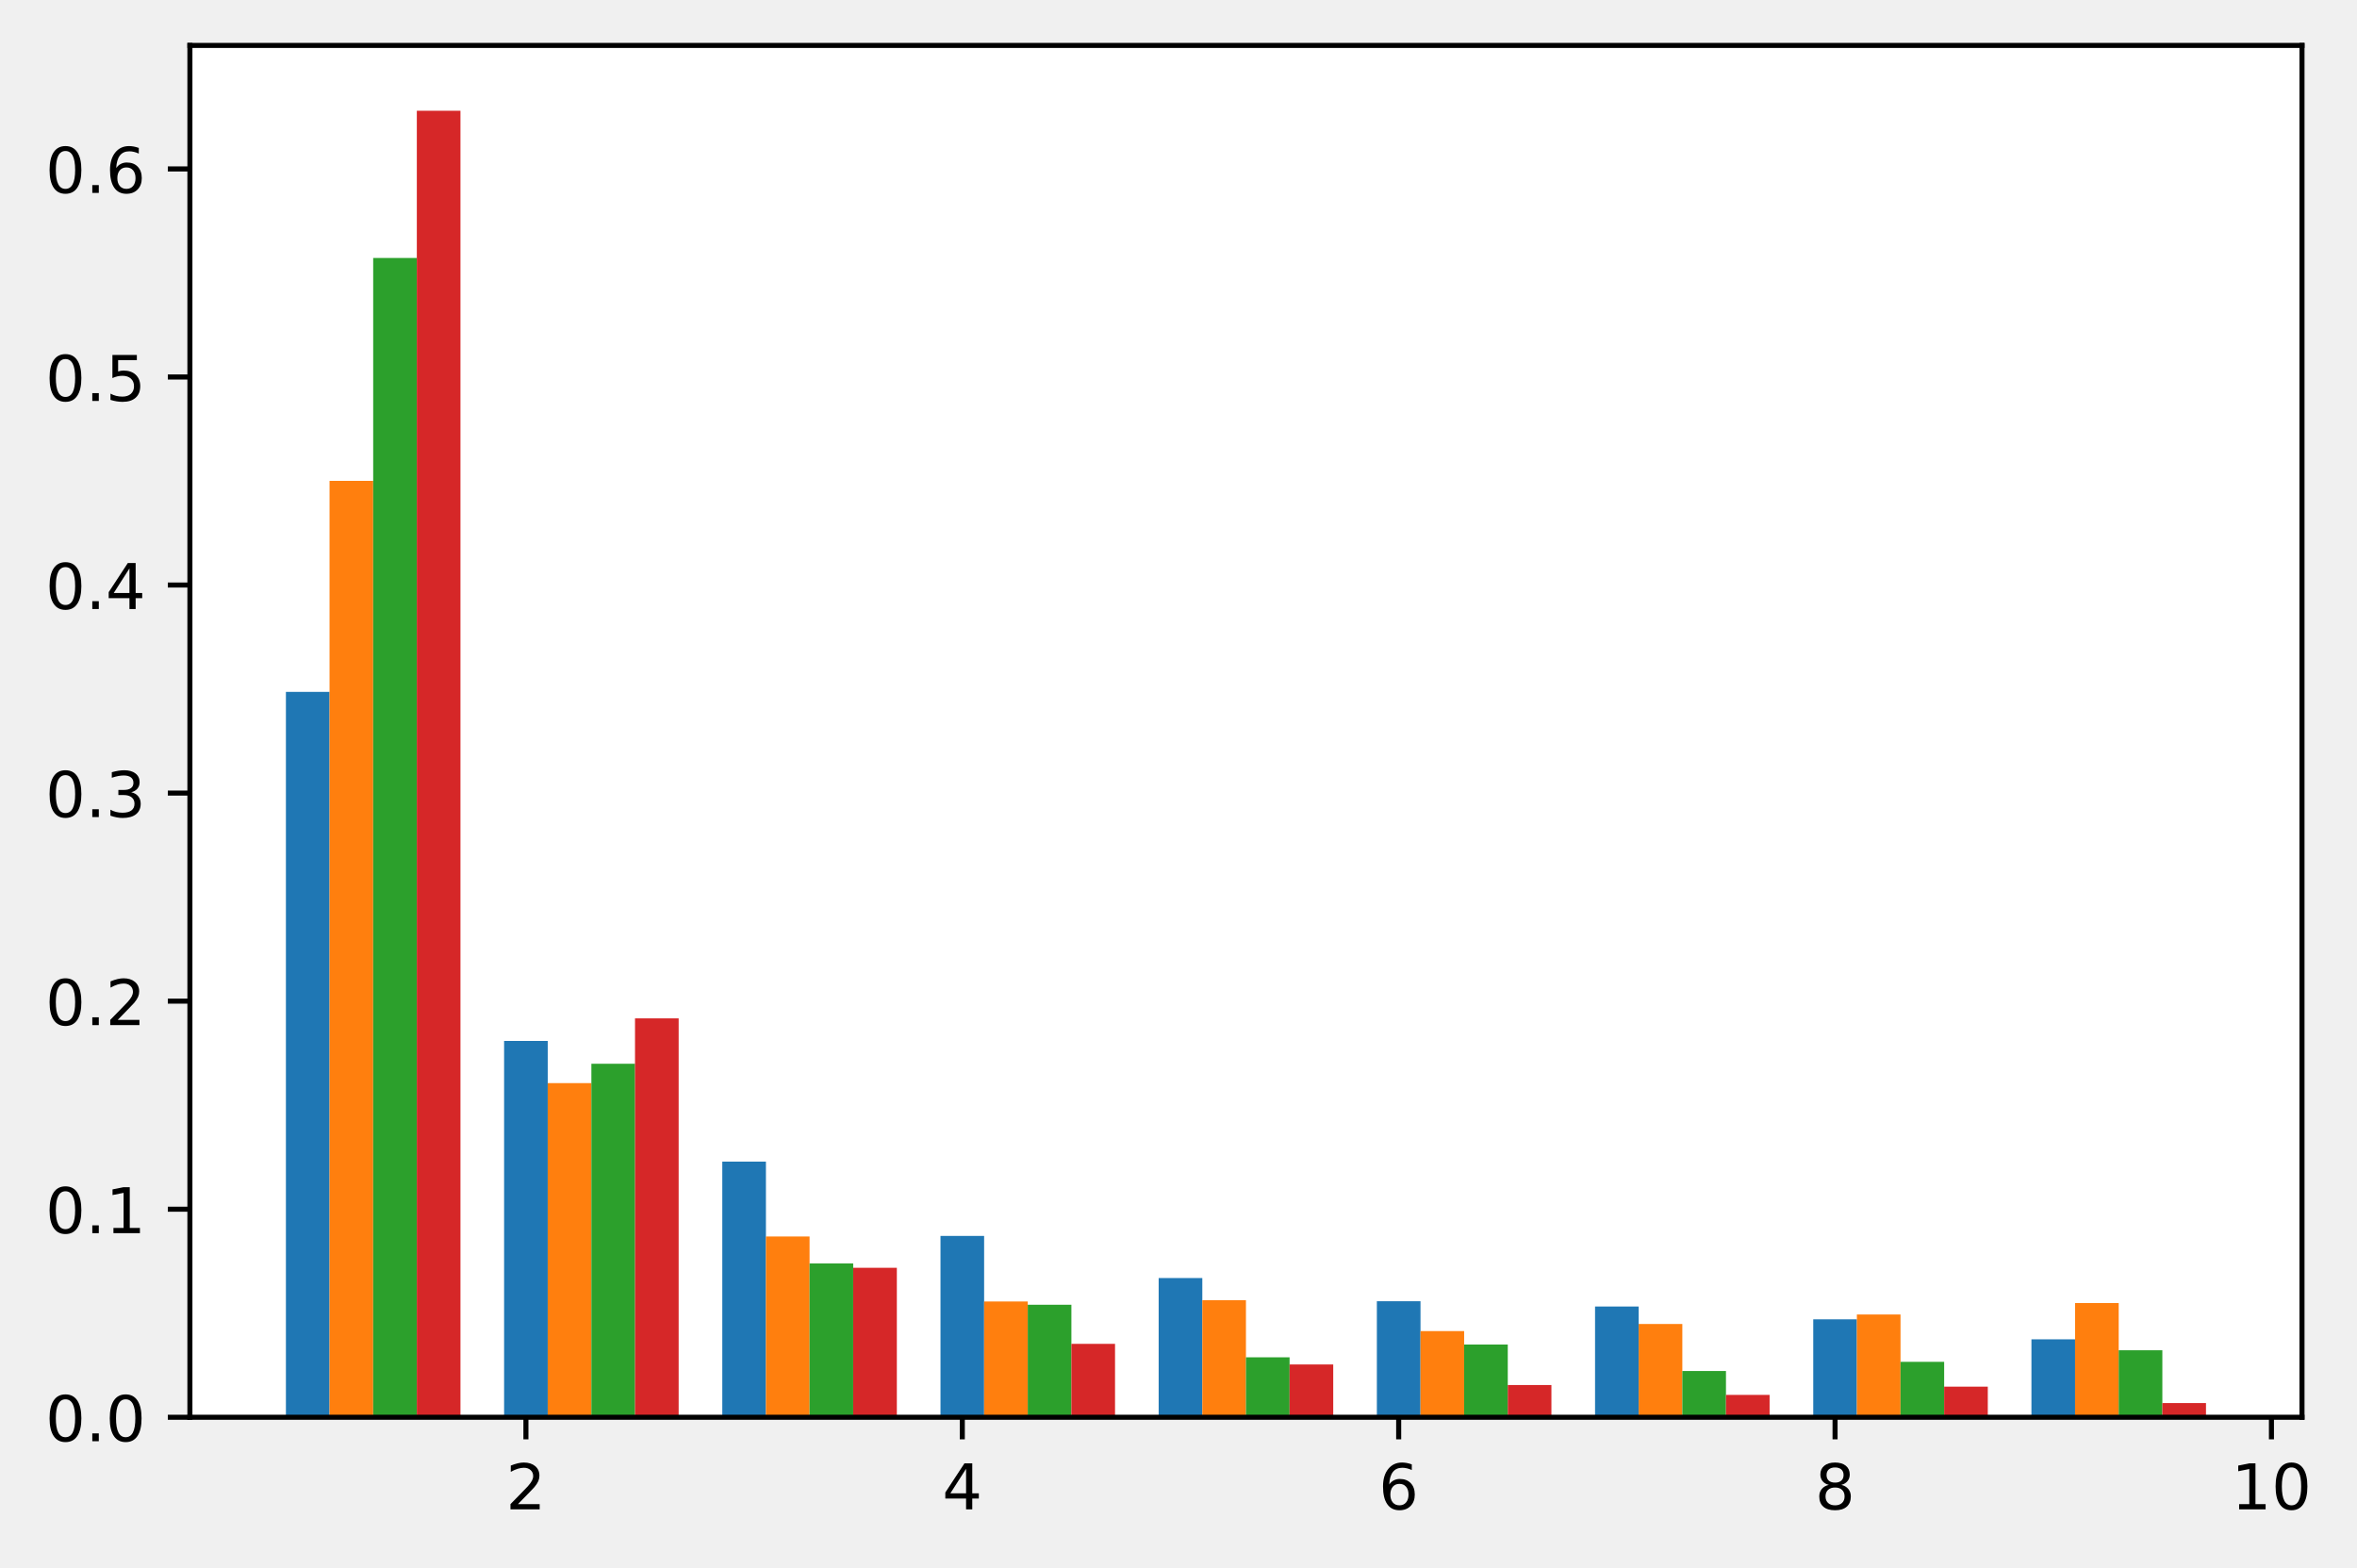
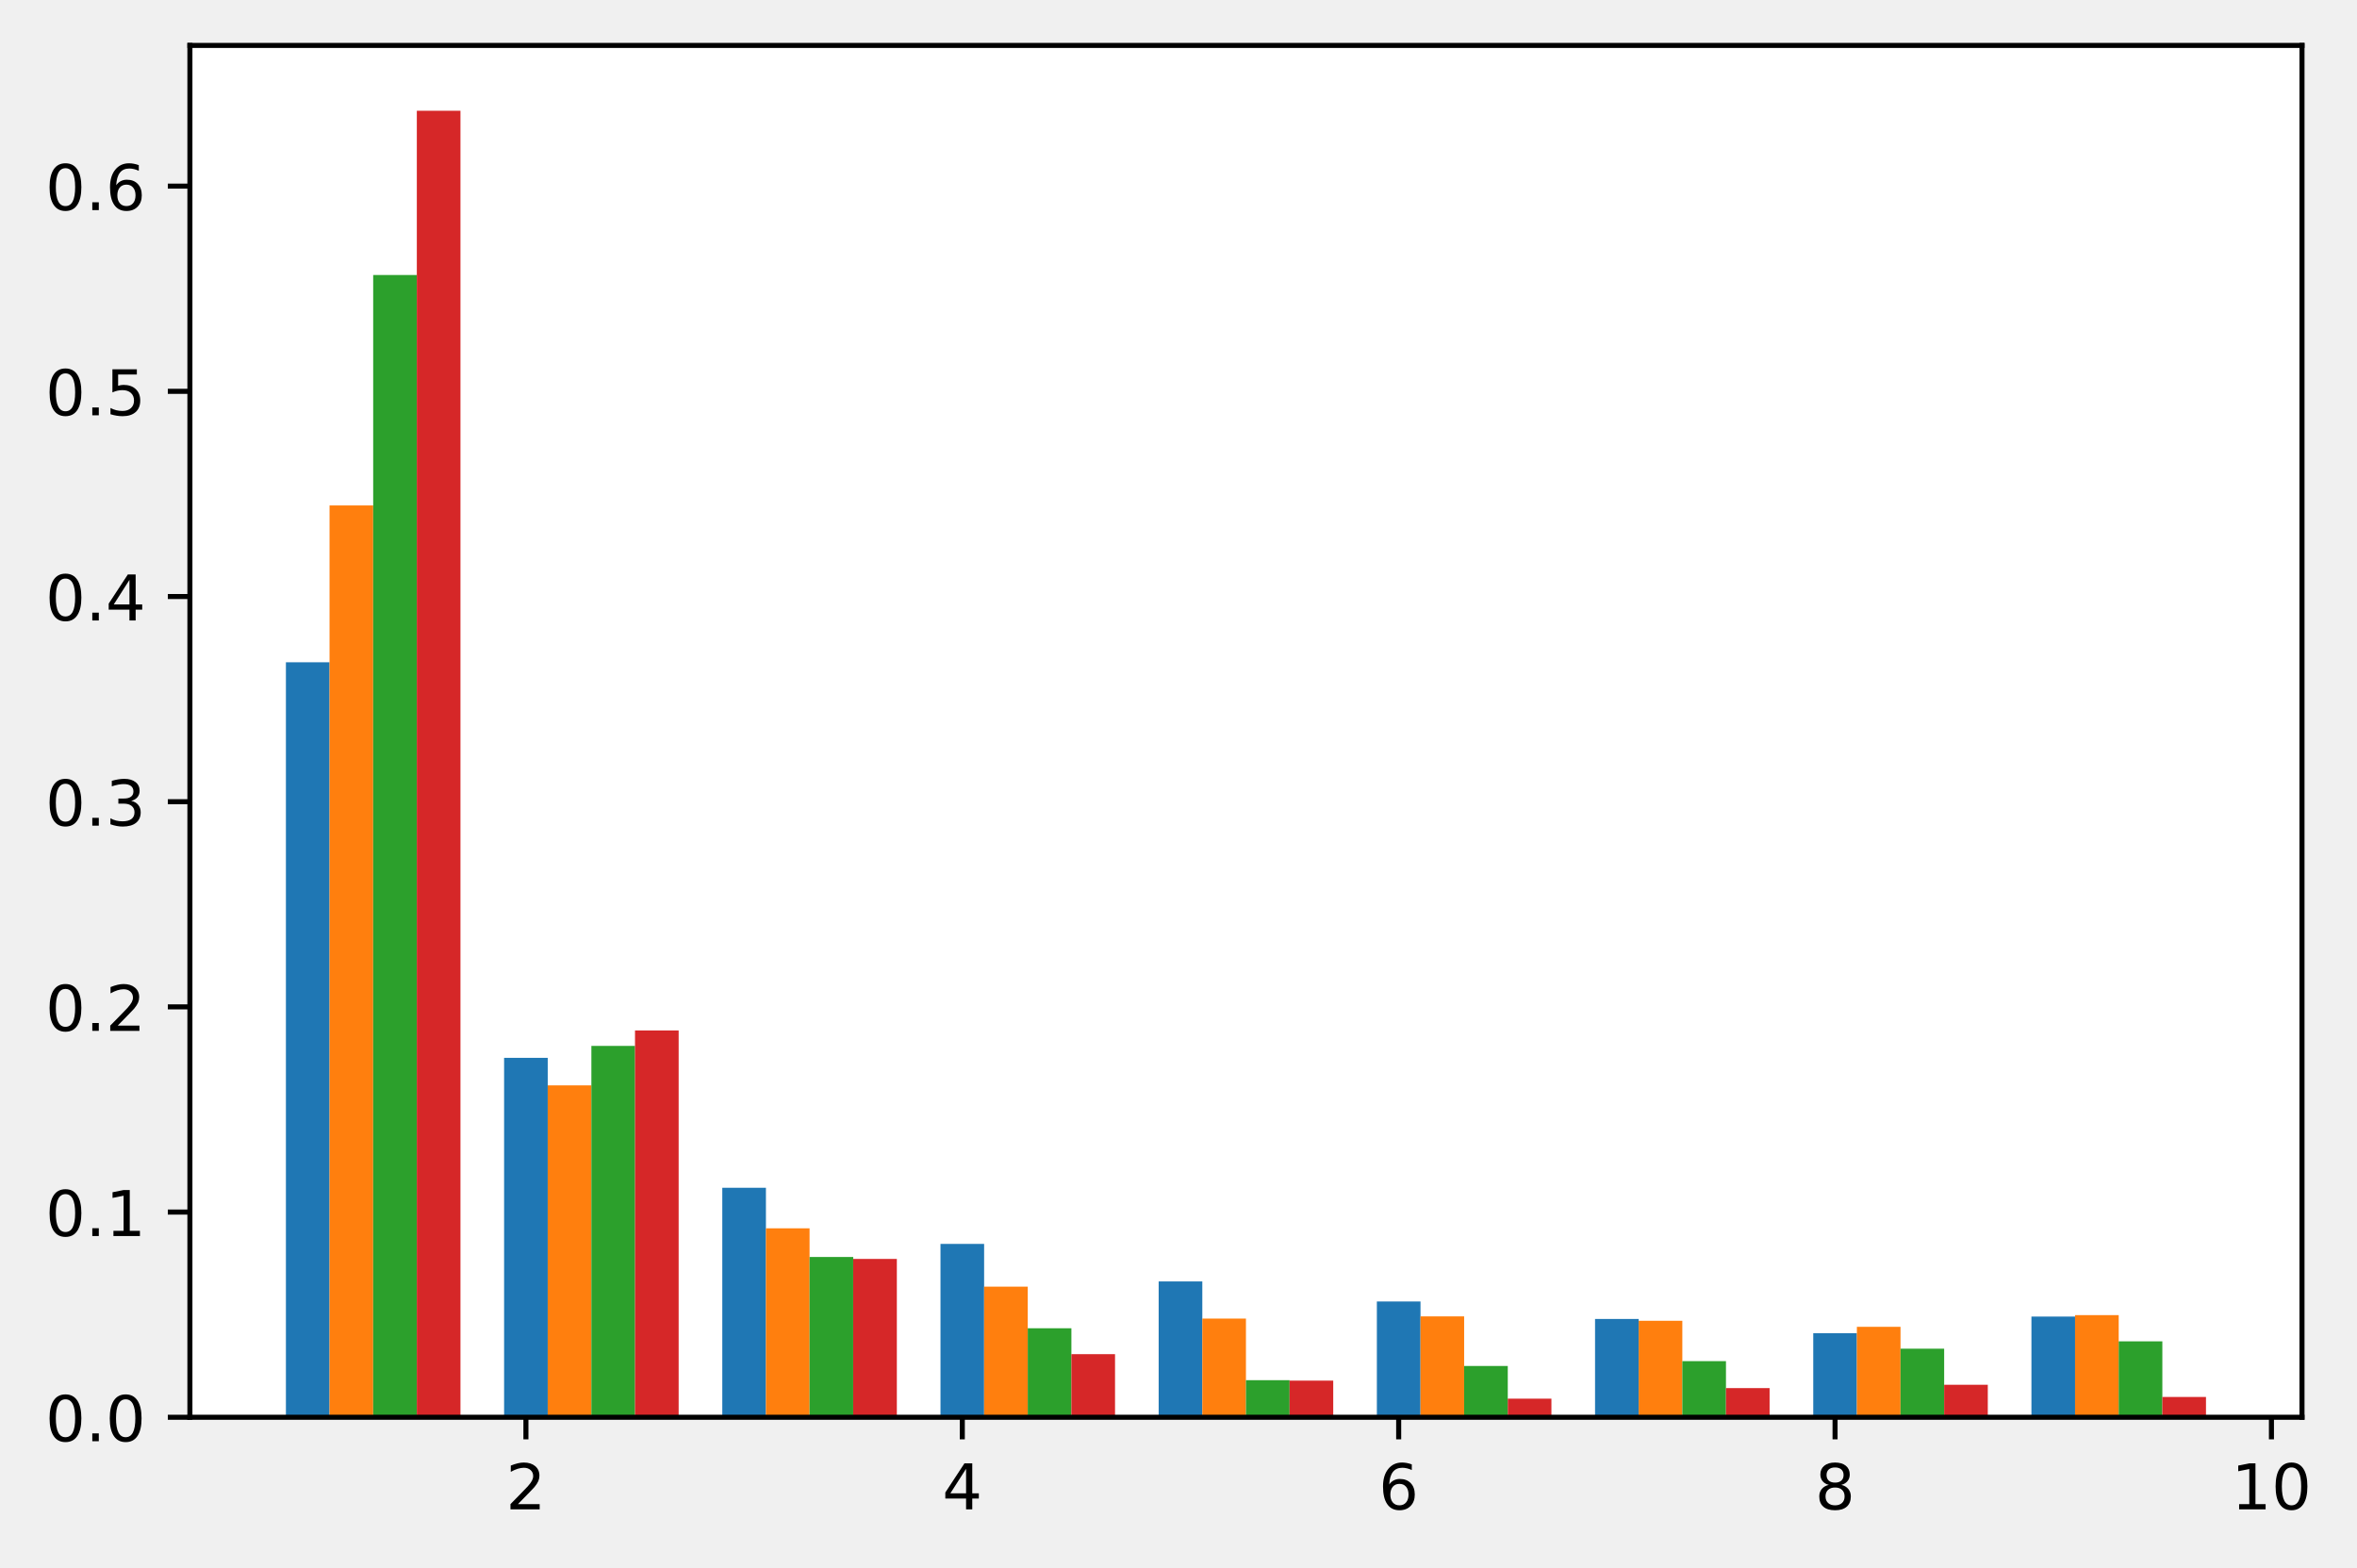
<svg xmlns="http://www.w3.org/2000/svg" xmlns:xlink="http://www.w3.org/1999/xlink" height="248.518pt" version="1.1" viewBox="0 0 373.623 248.518" width="373.623pt">
  <defs>
    <style type="text/css">*{stroke-linecap:butt;stroke-linejoin:round;}</style>
  </defs>
  <g id="figure_1">
    <g id="patch_1">
      <path d="M 0 248.518  L 373.623 248.518  L 373.623 0  L 0 0  z " style="fill:none;" />
    </g>
    <g id="axes_1">
      <g id="patch_2">
        <path d="M 30.103 224.64  L 364.903 224.64  L 364.903 7.2  L 30.103 7.2  z " style="fill:#ffffff;" />
      </g>
      <g id="patch_3">
-         <path clip-path="url(#p08b4215df6)" d="M 45.321 224.64  L 52.239 224.64  L 52.239 109.669  L 45.321 109.669  z " style="fill:#1f77b4;" />
+         <path clip-path="url(#p3fb4d3f019)" d="M 45.321 224.64  L 52.239 224.64  L 52.239 104.975  L 45.321 104.975  z " style="fill:#1f77b4;" />
      </g>
      <g id="patch_4">
-         <path clip-path="url(#p08b4215df6)" d="M 79.908 224.64  L 86.825 224.64  L 86.825 164.99  L 79.908 164.99  z " style="fill:#1f77b4;" />
+         <path clip-path="url(#p3fb4d3f019)" d="M 79.908 224.64  L 86.825 224.64  L 86.825 167.67  L 79.908 167.67  z " style="fill:#1f77b4;" />
      </g>
      <g id="patch_5">
-         <path clip-path="url(#p08b4215df6)" d="M 114.495 224.64  L 121.412 224.64  L 121.412 184.119  L 114.495 184.119  z " style="fill:#1f77b4;" />
+         <path clip-path="url(#p3fb4d3f019)" d="M 114.495 224.64  L 121.412 224.64  L 121.412 188.27  L 114.495 188.27  z " style="fill:#1f77b4;" />
      </g>
      <g id="patch_6">
-         <path clip-path="url(#p08b4215df6)" d="M 149.082 224.64  L 155.999 224.64  L 155.999 195.898  L 149.082 195.898  z " style="fill:#1f77b4;" />
+         <path clip-path="url(#p3fb4d3f019)" d="M 149.082 224.64  L 155.999 224.64  L 155.999 197.166  L 149.082 197.166  z " style="fill:#1f77b4;" />
      </g>
      <g id="patch_7">
-         <path clip-path="url(#p08b4215df6)" d="M 183.668 224.64  L 190.586 224.64  L 190.586 202.571  L 183.668 202.571  z " style="fill:#1f77b4;" />
+         <path clip-path="url(#p3fb4d3f019)" d="M 183.668 224.64  L 190.586 224.64  L 190.586 203.107  L 183.668 203.107  z " style="fill:#1f77b4;" />
      </g>
      <g id="patch_8">
-         <path clip-path="url(#p08b4215df6)" d="M 218.255 224.64  L 225.173 224.64  L 225.173 206.254  L 218.255 206.254  z " style="fill:#1f77b4;" />
+         <path clip-path="url(#p3fb4d3f019)" d="M 218.255 224.64  L 225.173 224.64  L 225.173 206.292  L 218.255 206.292  z " style="fill:#1f77b4;" />
      </g>
      <g id="patch_9">
-         <path clip-path="url(#p08b4215df6)" d="M 252.842 224.64  L 259.759 224.64  L 259.759 207.087  L 252.842 207.087  z " style="fill:#1f77b4;" />
+         <path clip-path="url(#p3fb4d3f019)" d="M 252.842 224.64  L 259.759 224.64  L 259.759 209.059  L 252.842 209.059  z " style="fill:#1f77b4;" />
      </g>
      <g id="patch_10">
-         <path clip-path="url(#p08b4215df6)" d="M 287.429 224.64  L 294.346 224.64  L 294.346 209.116  L 287.429 209.116  z " style="fill:#1f77b4;" />
+         <path clip-path="url(#p3fb4d3f019)" d="M 287.429 224.64  L 294.346 224.64  L 294.346 211.317  L 287.429 211.317  z " style="fill:#1f77b4;" />
      </g>
      <g id="patch_11">
-         <path clip-path="url(#p08b4215df6)" d="M 322.016 224.64  L 328.933 224.64  L 328.933 212.286  L 322.016 212.286  z " style="fill:#1f77b4;" />
+         <path clip-path="url(#p3fb4d3f019)" d="M 322.016 224.64  L 328.933 224.64  L 328.933 208.676  L 322.016 208.676  z " style="fill:#1f77b4;" />
      </g>
      <g id="patch_12">
-         <path clip-path="url(#p08b4215df6)" d="M 52.239 224.64  L 59.156 224.64  L 59.156 76.223  L 52.239 76.223  z " style="fill:#ff7f0e;" />
+         <path clip-path="url(#p3fb4d3f019)" d="M 52.239 224.64  L 59.156 224.64  L 59.156 80.114  L 52.239 80.114  z " style="fill:#ff7f0e;" />
      </g>
      <g id="patch_13">
-         <path clip-path="url(#p08b4215df6)" d="M 86.825 224.64  L 93.743 224.64  L 93.743 171.674  L 86.825 171.674  z " style="fill:#ff7f0e;" />
+         <path clip-path="url(#p3fb4d3f019)" d="M 86.825 224.64  L 93.743 224.64  L 93.743 172.038  L 86.825 172.038  z " style="fill:#ff7f0e;" />
      </g>
      <g id="patch_14">
-         <path clip-path="url(#p08b4215df6)" d="M 121.412 224.64  L 128.33 224.64  L 128.33 195.989  L 121.412 195.989  z " style="fill:#ff7f0e;" />
+         <path clip-path="url(#p3fb4d3f019)" d="M 121.412 224.64  L 128.33 224.64  L 128.33 194.693  L 121.412 194.693  z " style="fill:#ff7f0e;" />
      </g>
      <g id="patch_15">
-         <path clip-path="url(#p08b4215df6)" d="M 155.999 224.64  L 162.916 224.64  L 162.916 206.287  L 155.999 206.287  z " style="fill:#ff7f0e;" />
+         <path clip-path="url(#p3fb4d3f019)" d="M 155.999 224.64  L 162.916 224.64  L 162.916 203.935  L 155.999 203.935  z " style="fill:#ff7f0e;" />
      </g>
      <g id="patch_16">
-         <path clip-path="url(#p08b4215df6)" d="M 190.586 224.64  L 197.503 224.64  L 197.503 206.089  L 190.586 206.089  z " style="fill:#ff7f0e;" />
+         <path clip-path="url(#p3fb4d3f019)" d="M 190.586 224.64  L 197.503 224.64  L 197.503 208.996  L 190.586 208.996  z " style="fill:#ff7f0e;" />
      </g>
      <g id="patch_17">
-         <path clip-path="url(#p08b4215df6)" d="M 225.173 224.64  L 232.09 224.64  L 232.09 210.985  L 225.173 210.985  z " style="fill:#ff7f0e;" />
+         <path clip-path="url(#p3fb4d3f019)" d="M 225.173 224.64  L 232.09 224.64  L 232.09 208.65  L 225.173 208.65  z " style="fill:#ff7f0e;" />
      </g>
      <g id="patch_18">
-         <path clip-path="url(#p08b4215df6)" d="M 259.759 224.64  L 266.677 224.64  L 266.677 209.855  L 259.759 209.855  z " style="fill:#ff7f0e;" />
+         <path clip-path="url(#p3fb4d3f019)" d="M 259.759 224.64  L 266.677 224.64  L 266.677 209.351  L 259.759 209.351  z " style="fill:#ff7f0e;" />
      </g>
      <g id="patch_19">
-         <path clip-path="url(#p08b4215df6)" d="M 294.346 224.64  L 301.263 224.64  L 301.263 208.349  L 294.346 208.349  z " style="fill:#ff7f0e;" />
+         <path clip-path="url(#p3fb4d3f019)" d="M 294.346 224.64  L 301.263 224.64  L 301.263 210.308  L 294.346 210.308  z " style="fill:#ff7f0e;" />
      </g>
      <g id="patch_20">
-         <path clip-path="url(#p08b4215df6)" d="M 328.933 224.64  L 335.85 224.64  L 335.85 206.537  L 328.933 206.537  z " style="fill:#ff7f0e;" />
+         <path clip-path="url(#p3fb4d3f019)" d="M 328.933 224.64  L 335.85 224.64  L 335.85 208.447  L 328.933 208.447  z " style="fill:#ff7f0e;" />
      </g>
      <g id="patch_21">
-         <path clip-path="url(#p08b4215df6)" d="M 59.156 224.64  L 66.073 224.64  L 66.073 40.887  L 59.156 40.887  z " style="fill:#2ca02c;" />
+         <path clip-path="url(#p3fb4d3f019)" d="M 59.156 224.64  L 66.073 224.64  L 66.073 43.587  L 59.156 43.587  z " style="fill:#2ca02c;" />
      </g>
      <g id="patch_22">
-         <path clip-path="url(#p08b4215df6)" d="M 93.743 224.64  L 100.66 224.64  L 100.66 168.604  L 93.743 168.604  z " style="fill:#2ca02c;" />
+         <path clip-path="url(#p3fb4d3f019)" d="M 93.743 224.64  L 100.66 224.64  L 100.66 165.774  L 93.743 165.774  z " style="fill:#2ca02c;" />
      </g>
      <g id="patch_23">
-         <path clip-path="url(#p08b4215df6)" d="M 128.33 224.64  L 135.247 224.64  L 135.247 200.264  L 128.33 200.264  z " style="fill:#2ca02c;" />
+         <path clip-path="url(#p3fb4d3f019)" d="M 128.33 224.64  L 135.247 224.64  L 135.247 199.234  L 128.33 199.234  z " style="fill:#2ca02c;" />
      </g>
      <g id="patch_24">
-         <path clip-path="url(#p08b4215df6)" d="M 162.916 224.64  L 169.834 224.64  L 169.834 206.807  L 162.916 206.807  z " style="fill:#2ca02c;" />
+         <path clip-path="url(#p3fb4d3f019)" d="M 162.916 224.64  L 169.834 224.64  L 169.834 210.537  L 162.916 210.537  z " style="fill:#2ca02c;" />
      </g>
      <g id="patch_25">
-         <path clip-path="url(#p08b4215df6)" d="M 197.503 224.64  L 204.42 224.64  L 204.42 215.133  L 197.503 215.133  z " style="fill:#2ca02c;" />
+         <path clip-path="url(#p3fb4d3f019)" d="M 197.503 224.64  L 204.42 224.64  L 204.42 218.764  L 197.503 218.764  z " style="fill:#2ca02c;" />
      </g>
      <g id="patch_26">
-         <path clip-path="url(#p08b4215df6)" d="M 232.09 224.64  L 239.007 224.64  L 239.007 213.114  L 232.09 213.114  z " style="fill:#2ca02c;" />
+         <path clip-path="url(#p3fb4d3f019)" d="M 232.09 224.64  L 239.007 224.64  L 239.007 216.508  L 232.09 216.508  z " style="fill:#2ca02c;" />
      </g>
      <g id="patch_27">
-         <path clip-path="url(#p08b4215df6)" d="M 266.677 224.64  L 273.594 224.64  L 273.594 217.312  L 266.677 217.312  z " style="fill:#2ca02c;" />
+         <path clip-path="url(#p3fb4d3f019)" d="M 266.677 224.64  L 273.594 224.64  L 273.594 215.749  L 266.677 215.749  z " style="fill:#2ca02c;" />
      </g>
      <g id="patch_28">
-         <path clip-path="url(#p08b4215df6)" d="M 301.263 224.64  L 308.181 224.64  L 308.181 215.851  L 301.263 215.851  z " style="fill:#2ca02c;" />
+         <path clip-path="url(#p3fb4d3f019)" d="M 301.263 224.64  L 308.181 224.64  L 308.181 213.772  L 301.263 213.772  z " style="fill:#2ca02c;" />
      </g>
      <g id="patch_29">
-         <path clip-path="url(#p08b4215df6)" d="M 335.85 224.64  L 342.768 224.64  L 342.768 214.018  L 335.85 214.018  z " style="fill:#2ca02c;" />
+         <path clip-path="url(#p3fb4d3f019)" d="M 335.85 224.64  L 342.768 224.64  L 342.768 212.606  L 335.85 212.606  z " style="fill:#2ca02c;" />
      </g>
      <g id="patch_30">
-         <path clip-path="url(#p08b4215df6)" d="M 66.073 224.64  L 72.991 224.64  L 72.991 17.554  L 66.073 17.554  z " style="fill:#d62728;" />
+         <path clip-path="url(#p3fb4d3f019)" d="M 66.073 224.64  L 72.991 224.64  L 72.991 17.554  L 66.073 17.554  z " style="fill:#d62728;" />
      </g>
      <g id="patch_31">
-         <path clip-path="url(#p08b4215df6)" d="M 100.66 224.64  L 107.578 224.64  L 107.578 161.411  L 100.66 161.411  z " style="fill:#d62728;" />
+         <path clip-path="url(#p3fb4d3f019)" d="M 100.66 224.64  L 107.578 224.64  L 107.578 163.329  L 100.66 163.329  z " style="fill:#d62728;" />
      </g>
      <g id="patch_32">
-         <path clip-path="url(#p08b4215df6)" d="M 135.247 224.64  L 142.164 224.64  L 142.164 200.95  L 135.247 200.95  z " style="fill:#d62728;" />
+         <path clip-path="url(#p3fb4d3f019)" d="M 135.247 224.64  L 142.164 224.64  L 142.164 199.54  L 135.247 199.54  z " style="fill:#d62728;" />
      </g>
      <g id="patch_33">
-         <path clip-path="url(#p08b4215df6)" d="M 169.834 224.64  L 176.751 224.64  L 176.751 213.004  L 169.834 213.004  z " style="fill:#d62728;" />
+         <path clip-path="url(#p3fb4d3f019)" d="M 169.834 224.64  L 176.751 224.64  L 176.751 214.639  L 169.834 214.639  z " style="fill:#d62728;" />
      </g>
      <g id="patch_34">
-         <path clip-path="url(#p08b4215df6)" d="M 204.42 224.64  L 211.338 224.64  L 211.338 216.27  L 204.42 216.27  z " style="fill:#d62728;" />
+         <path clip-path="url(#p3fb4d3f019)" d="M 204.42 224.64  L 211.338 224.64  L 211.338 218.837  L 204.42 218.837  z " style="fill:#d62728;" />
      </g>
      <g id="patch_35">
-         <path clip-path="url(#p08b4215df6)" d="M 239.007 224.64  L 245.925 224.64  L 245.925 219.53  L 239.007 219.53  z " style="fill:#d62728;" />
+         <path clip-path="url(#p3fb4d3f019)" d="M 239.007 224.64  L 245.925 224.64  L 245.925 221.691  L 239.007 221.691  z " style="fill:#d62728;" />
      </g>
      <g id="patch_36">
-         <path clip-path="url(#p08b4215df6)" d="M 273.594 224.64  L 280.511 224.64  L 280.511 221.093  L 273.594 221.093  z " style="fill:#d62728;" />
+         <path clip-path="url(#p3fb4d3f019)" d="M 273.594 224.64  L 280.511 224.64  L 280.511 220.02  L 273.594 220.02  z " style="fill:#d62728;" />
      </g>
      <g id="patch_37">
-         <path clip-path="url(#p08b4215df6)" d="M 308.181 224.64  L 315.098 224.64  L 315.098 219.79  L 308.181 219.79  z " style="fill:#d62728;" />
+         <path clip-path="url(#p3fb4d3f019)" d="M 308.181 224.64  L 315.098 224.64  L 315.098 219.493  L 308.181 219.493  z " style="fill:#d62728;" />
      </g>
      <g id="patch_38">
-         <path clip-path="url(#p08b4215df6)" d="M 342.768 224.64  L 349.685 224.64  L 349.685 222.387  L 342.768 222.387  z " style="fill:#d62728;" />
+         <path clip-path="url(#p3fb4d3f019)" d="M 342.768 224.64  L 349.685 224.64  L 349.685 221.429  L 342.768 221.429  z " style="fill:#d62728;" />
      </g>
      <g id="matplotlib.axis_1">
        <g id="xtick_1">
          <g id="line2d_1">
            <defs>
-               <path d="M 0 0  L 0 3.5  " id="m8ab01b2cd2" style="stroke:#000000;stroke-width:0.8;" />
+               <path d="M 0 0  L 0 3.5  " id="m5629ed017a" style="stroke:#000000;stroke-width:0.8;" />
            </defs>
            <g>
-               <use style="stroke:#000000;stroke-width:0.8;" x="83.367" xlink:href="#m8ab01b2cd2" y="224.64" />
+               <use style="stroke:#000000;stroke-width:0.8;" x="83.367" xlink:href="#m5629ed017a" y="224.64" />
            </g>
          </g>
          <g id="text_1">
            <g transform="translate(80.18551 239.2384)scale(0.1 -0.1)">
              <defs>
                <path d="M 19.188 8.297  L 53.609 8.297  L 53.609 0  L 7.328 0  L 7.328 8.297  Q 12.938 14.109 22.625 23.891  Q 32.328 33.688 34.812 36.531  Q 39.547 41.844 41.422 45.531  Q 43.312 49.219 43.312 52.781  Q 43.312 58.594 39.234 62.25  Q 35.156 65.922 28.609 65.922  Q 23.969 65.922 18.812 64.312  Q 13.672 62.703 7.812 59.422  L 7.812 69.391  Q 13.766 71.781 18.938 73  Q 24.125 74.219 28.422 74.219  Q 39.75 74.219 46.484 68.547  Q 53.219 62.891 53.219 53.422  Q 53.219 48.922 51.531 44.891  Q 49.859 40.875 45.406 35.406  Q 44.188 33.984 37.641 27.219  Q 31.109 20.453 19.188 8.297  z " id="DejaVuSans-50" />
              </defs>
              <use xlink:href="#DejaVuSans-50" />
            </g>
          </g>
        </g>
        <g id="xtick_2">
          <g id="line2d_2">
            <g>
-               <use style="stroke:#000000;stroke-width:0.8;" x="152.54" xlink:href="#m8ab01b2cd2" y="224.64" />
+               <use style="stroke:#000000;stroke-width:0.8;" x="152.54" xlink:href="#m5629ed017a" y="224.64" />
            </g>
          </g>
          <g id="text_2">
            <g transform="translate(149.3591 239.2384)scale(0.1 -0.1)">
              <defs>
                <path d="M 37.797 64.312  L 12.891 25.391  L 37.797 25.391  z M 35.203 72.906  L 47.609 72.906  L 47.609 25.391  L 58.016 25.391  L 58.016 17.188  L 47.609 17.188  L 47.609 0  L 37.797 0  L 37.797 17.188  L 4.891 17.188  L 4.891 26.703  z " id="DejaVuSans-52" />
              </defs>
              <use xlink:href="#DejaVuSans-52" />
            </g>
          </g>
        </g>
        <g id="xtick_3">
          <g id="line2d_3">
            <g>
-               <use style="stroke:#000000;stroke-width:0.8;" x="221.714" xlink:href="#m8ab01b2cd2" y="224.64" />
+               <use style="stroke:#000000;stroke-width:0.8;" x="221.714" xlink:href="#m5629ed017a" y="224.64" />
            </g>
          </g>
          <g id="text_3">
            <g transform="translate(218.5326 239.2384)scale(0.1 -0.1)">
              <defs>
                <path d="M 33.016 40.375  Q 26.375 40.375 22.484 35.828  Q 18.609 31.297 18.609 23.391  Q 18.609 15.531 22.484 10.953  Q 26.375 6.391 33.016 6.391  Q 39.656 6.391 43.531 10.953  Q 47.406 15.531 47.406 23.391  Q 47.406 31.297 43.531 35.828  Q 39.656 40.375 33.016 40.375  z M 52.594 71.297  L 52.594 62.312  Q 48.875 64.062 45.094 64.984  Q 41.312 65.922 37.594 65.922  Q 27.828 65.922 22.672 59.328  Q 17.531 52.734 16.797 39.406  Q 19.672 43.656 24.016 45.922  Q 28.375 48.188 33.594 48.188  Q 44.578 48.188 50.953 41.516  Q 57.328 34.859 57.328 23.391  Q 57.328 12.156 50.688 5.359  Q 44.047 -1.422 33.016 -1.422  Q 20.359 -1.422 13.672 8.266  Q 6.984 17.969 6.984 36.375  Q 6.984 53.656 15.188 63.938  Q 23.391 74.219 37.203 74.219  Q 40.922 74.219 44.703 73.484  Q 48.484 72.75 52.594 71.297  z " id="DejaVuSans-54" />
              </defs>
              <use xlink:href="#DejaVuSans-54" />
            </g>
          </g>
        </g>
        <g id="xtick_4">
          <g id="line2d_4">
            <g>
-               <use style="stroke:#000000;stroke-width:0.8;" x="290.887" xlink:href="#m8ab01b2cd2" y="224.64" />
+               <use style="stroke:#000000;stroke-width:0.8;" x="290.887" xlink:href="#m5629ed017a" y="224.64" />
            </g>
          </g>
          <g id="text_4">
            <g transform="translate(287.7062 239.2384)scale(0.1 -0.1)">
              <defs>
                <path d="M 31.781 34.625  Q 24.75 34.625 20.719 30.859  Q 16.703 27.094 16.703 20.516  Q 16.703 13.922 20.719 10.156  Q 24.75 6.391 31.781 6.391  Q 38.812 6.391 42.859 10.172  Q 46.922 13.969 46.922 20.516  Q 46.922 27.094 42.891 30.859  Q 38.875 34.625 31.781 34.625  z M 21.922 38.812  Q 15.578 40.375 12.031 44.719  Q 8.5 49.078 8.5 55.328  Q 8.5 64.062 14.719 69.141  Q 20.953 74.219 31.781 74.219  Q 42.672 74.219 48.875 69.141  Q 55.078 64.062 55.078 55.328  Q 55.078 49.078 51.531 44.719  Q 48 40.375 41.703 38.812  Q 48.828 37.156 52.797 32.312  Q 56.781 27.484 56.781 20.516  Q 56.781 9.906 50.312 4.234  Q 43.844 -1.422 31.781 -1.422  Q 19.734 -1.422 13.25 4.234  Q 6.781 9.906 6.781 20.516  Q 6.781 27.484 10.781 32.312  Q 14.797 37.156 21.922 38.812  z M 18.312 54.391  Q 18.312 48.734 21.844 45.562  Q 25.391 42.391 31.781 42.391  Q 38.141 42.391 41.719 45.562  Q 45.312 48.734 45.312 54.391  Q 45.312 60.062 41.719 63.234  Q 38.141 66.406 31.781 66.406  Q 25.391 66.406 21.844 63.234  Q 18.312 60.062 18.312 54.391  z " id="DejaVuSans-56" />
              </defs>
              <use xlink:href="#DejaVuSans-56" />
            </g>
          </g>
        </g>
        <g id="xtick_5">
          <g id="line2d_5">
            <g>
-               <use style="stroke:#000000;stroke-width:0.8;" x="360.061" xlink:href="#m8ab01b2cd2" y="224.64" />
+               <use style="stroke:#000000;stroke-width:0.8;" x="360.061" xlink:href="#m5629ed017a" y="224.64" />
            </g>
          </g>
          <g id="text_5">
            <g transform="translate(353.6985 239.2384)scale(0.1 -0.1)">
              <defs>
                <path d="M 12.406 8.297  L 28.516 8.297  L 28.516 63.922  L 10.984 60.406  L 10.984 69.391  L 28.422 72.906  L 38.281 72.906  L 38.281 8.297  L 54.391 8.297  L 54.391 0  L 12.406 0  z " id="DejaVuSans-49" />
                <path d="M 31.781 66.406  Q 24.172 66.406 20.328 58.906  Q 16.5 51.422 16.5 36.375  Q 16.5 21.391 20.328 13.891  Q 24.172 6.391 31.781 6.391  Q 39.453 6.391 43.281 13.891  Q 47.125 21.391 47.125 36.375  Q 47.125 51.422 43.281 58.906  Q 39.453 66.406 31.781 66.406  z M 31.781 74.219  Q 44.047 74.219 50.516 64.516  Q 56.984 54.828 56.984 36.375  Q 56.984 17.969 50.516 8.266  Q 44.047 -1.422 31.781 -1.422  Q 19.531 -1.422 13.062 8.266  Q 6.594 17.969 6.594 36.375  Q 6.594 54.828 13.062 64.516  Q 19.531 74.219 31.781 74.219  z " id="DejaVuSans-48" />
              </defs>
              <use xlink:href="#DejaVuSans-49" />
              <use x="63.623" xlink:href="#DejaVuSans-48" />
            </g>
          </g>
        </g>
      </g>
      <g id="matplotlib.axis_2">
        <g id="ytick_1">
          <g id="line2d_6">
            <defs>
-               <path d="M 0 0  L -3.5 0  " id="m898add0236" style="stroke:#000000;stroke-width:0.8;" />
+               <path d="M 0 0  L -3.5 0  " id="m36947e8635" style="stroke:#000000;stroke-width:0.8;" />
            </defs>
            <g>
-               <use style="stroke:#000000;stroke-width:0.8;" x="30.103" xlink:href="#m898add0236" y="224.64" />
+               <use style="stroke:#000000;stroke-width:0.8;" x="30.103" xlink:href="#m36947e8635" y="224.64" />
            </g>
          </g>
          <g id="text_6">
            <g transform="translate(7.2 228.4392)scale(0.1 -0.1)">
              <defs>
                <path d="M 10.688 12.406  L 21 12.406  L 21 0  L 10.688 0  z " id="DejaVuSans-46" />
              </defs>
              <use xlink:href="#DejaVuSans-48" />
              <use x="63.623" xlink:href="#DejaVuSans-46" />
              <use x="95.41" xlink:href="#DejaVuSans-48" />
            </g>
          </g>
        </g>
        <g id="ytick_2">
          <g id="line2d_7">
            <g>
-               <use style="stroke:#000000;stroke-width:0.8;" x="30.103" xlink:href="#m898add0236" y="191.663" />
+               <use style="stroke:#000000;stroke-width:0.8;" x="30.103" xlink:href="#m36947e8635" y="192.117" />
            </g>
          </g>
          <g id="text_7">
-             <g transform="translate(7.2 195.4621)scale(0.1 -0.1)">
+             <g transform="translate(7.2 195.9164)scale(0.1 -0.1)">
              <use xlink:href="#DejaVuSans-48" />
              <use x="63.623" xlink:href="#DejaVuSans-46" />
              <use x="95.41" xlink:href="#DejaVuSans-49" />
            </g>
          </g>
        </g>
        <g id="ytick_3">
          <g id="line2d_8">
            <g>
-               <use style="stroke:#000000;stroke-width:0.8;" x="30.103" xlink:href="#m898add0236" y="158.686" />
+               <use style="stroke:#000000;stroke-width:0.8;" x="30.103" xlink:href="#m36947e8635" y="159.594" />
            </g>
          </g>
          <g id="text_8">
-             <g transform="translate(7.2 162.485)scale(0.1 -0.1)">
+             <g transform="translate(7.2 163.3937)scale(0.1 -0.1)">
              <use xlink:href="#DejaVuSans-48" />
              <use x="63.623" xlink:href="#DejaVuSans-46" />
              <use x="95.41" xlink:href="#DejaVuSans-50" />
            </g>
          </g>
        </g>
        <g id="ytick_4">
          <g id="line2d_9">
            <g>
-               <use style="stroke:#000000;stroke-width:0.8;" x="30.103" xlink:href="#m898add0236" y="125.709" />
+               <use style="stroke:#000000;stroke-width:0.8;" x="30.103" xlink:href="#m36947e8635" y="127.072" />
            </g>
          </g>
          <g id="text_9">
-             <g transform="translate(7.2 129.5078)scale(0.1 -0.1)">
+             <g transform="translate(7.2 130.8709)scale(0.1 -0.1)">
              <defs>
                <path d="M 40.578 39.312  Q 47.656 37.797 51.625 33  Q 55.609 28.219 55.609 21.188  Q 55.609 10.406 48.188 4.484  Q 40.766 -1.422 27.094 -1.422  Q 22.516 -1.422 17.656 -0.516  Q 12.797 0.391 7.625 2.203  L 7.625 11.719  Q 11.719 9.328 16.594 8.109  Q 21.484 6.891 26.812 6.891  Q 36.078 6.891 40.938 10.547  Q 45.797 14.203 45.797 21.188  Q 45.797 27.641 41.281 31.266  Q 36.766 34.906 28.719 34.906  L 20.219 34.906  L 20.219 43.016  L 29.109 43.016  Q 36.375 43.016 40.234 45.922  Q 44.094 48.828 44.094 54.297  Q 44.094 59.906 40.109 62.906  Q 36.141 65.922 28.719 65.922  Q 24.656 65.922 20.016 65.031  Q 15.375 64.156 9.812 62.312  L 9.812 71.094  Q 15.438 72.656 20.344 73.438  Q 25.25 74.219 29.594 74.219  Q 40.828 74.219 47.359 69.109  Q 53.906 64.016 53.906 55.328  Q 53.906 49.266 50.438 45.094  Q 46.969 40.922 40.578 39.312  z " id="DejaVuSans-51" />
              </defs>
              <use xlink:href="#DejaVuSans-48" />
              <use x="63.623" xlink:href="#DejaVuSans-46" />
              <use x="95.41" xlink:href="#DejaVuSans-51" />
            </g>
          </g>
        </g>
        <g id="ytick_5">
          <g id="line2d_10">
            <g>
-               <use style="stroke:#000000;stroke-width:0.8;" x="30.103" xlink:href="#m898add0236" y="92.731" />
+               <use style="stroke:#000000;stroke-width:0.8;" x="30.103" xlink:href="#m36947e8635" y="94.549" />
            </g>
          </g>
          <g id="text_10">
-             <g transform="translate(7.2 96.53069)scale(0.1 -0.1)">
+             <g transform="translate(7.2 98.34811)scale(0.1 -0.1)">
              <use xlink:href="#DejaVuSans-48" />
              <use x="63.623" xlink:href="#DejaVuSans-46" />
              <use x="95.41" xlink:href="#DejaVuSans-52" />
            </g>
          </g>
        </g>
        <g id="ytick_6">
          <g id="line2d_11">
            <g>
-               <use style="stroke:#000000;stroke-width:0.8;" x="30.103" xlink:href="#m898add0236" y="59.754" />
+               <use style="stroke:#000000;stroke-width:0.8;" x="30.103" xlink:href="#m36947e8635" y="62.026" />
            </g>
          </g>
          <g id="text_11">
-             <g transform="translate(7.2 63.55356)scale(0.1 -0.1)">
+             <g transform="translate(7.2 65.82533)scale(0.1 -0.1)">
              <defs>
                <path d="M 10.797 72.906  L 49.516 72.906  L 49.516 64.594  L 19.828 64.594  L 19.828 46.734  Q 21.969 47.469 24.109 47.828  Q 26.266 48.188 28.422 48.188  Q 40.625 48.188 47.75 41.5  Q 54.891 34.812 54.891 23.391  Q 54.891 11.625 47.562 5.094  Q 40.234 -1.422 26.906 -1.422  Q 22.312 -1.422 17.547 -0.641  Q 12.797 0.141 7.719 1.703  L 7.719 11.625  Q 12.109 9.234 16.797 8.062  Q 21.484 6.891 26.703 6.891  Q 35.156 6.891 40.078 11.328  Q 45.016 15.766 45.016 23.391  Q 45.016 31 40.078 35.438  Q 35.156 39.891 26.703 39.891  Q 22.75 39.891 18.812 39.016  Q 14.891 38.141 10.797 36.281  z " id="DejaVuSans-53" />
              </defs>
              <use xlink:href="#DejaVuSans-48" />
              <use x="63.623" xlink:href="#DejaVuSans-46" />
              <use x="95.41" xlink:href="#DejaVuSans-53" />
            </g>
          </g>
        </g>
        <g id="ytick_7">
          <g id="line2d_12">
            <g>
-               <use style="stroke:#000000;stroke-width:0.8;" x="30.103" xlink:href="#m898add0236" y="26.777" />
+               <use style="stroke:#000000;stroke-width:0.8;" x="30.103" xlink:href="#m36947e8635" y="29.503" />
            </g>
          </g>
          <g id="text_12">
-             <g transform="translate(7.2 30.57643)scale(0.1 -0.1)">
+             <g transform="translate(7.2 33.30255)scale(0.1 -0.1)">
              <use xlink:href="#DejaVuSans-48" />
              <use x="63.623" xlink:href="#DejaVuSans-46" />
              <use x="95.41" xlink:href="#DejaVuSans-54" />
            </g>
          </g>
        </g>
      </g>
      <g id="patch_39">
        <path d="M 30.103 224.64  L 30.103 7.2  " style="fill:none;stroke:#000000;stroke-linecap:square;stroke-linejoin:miter;stroke-width:0.8;" />
      </g>
      <g id="patch_40">
        <path d="M 364.903 224.64  L 364.903 7.2  " style="fill:none;stroke:#000000;stroke-linecap:square;stroke-linejoin:miter;stroke-width:0.8;" />
      </g>
      <g id="patch_41">
        <path d="M 30.103 224.64  L 364.903 224.64  " style="fill:none;stroke:#000000;stroke-linecap:square;stroke-linejoin:miter;stroke-width:0.8;" />
      </g>
      <g id="patch_42">
        <path d="M 30.103 7.2  L 364.903 7.2  " style="fill:none;stroke:#000000;stroke-linecap:square;stroke-linejoin:miter;stroke-width:0.8;" />
      </g>
    </g>
  </g>
  <defs>
-     <clipPath id="p08b4215df6">
+     <clipPath id="p3fb4d3f019">
      <rect height="217.44" width="334.8" x="30.103" y="7.2" />
    </clipPath>
  </defs>
</svg>
